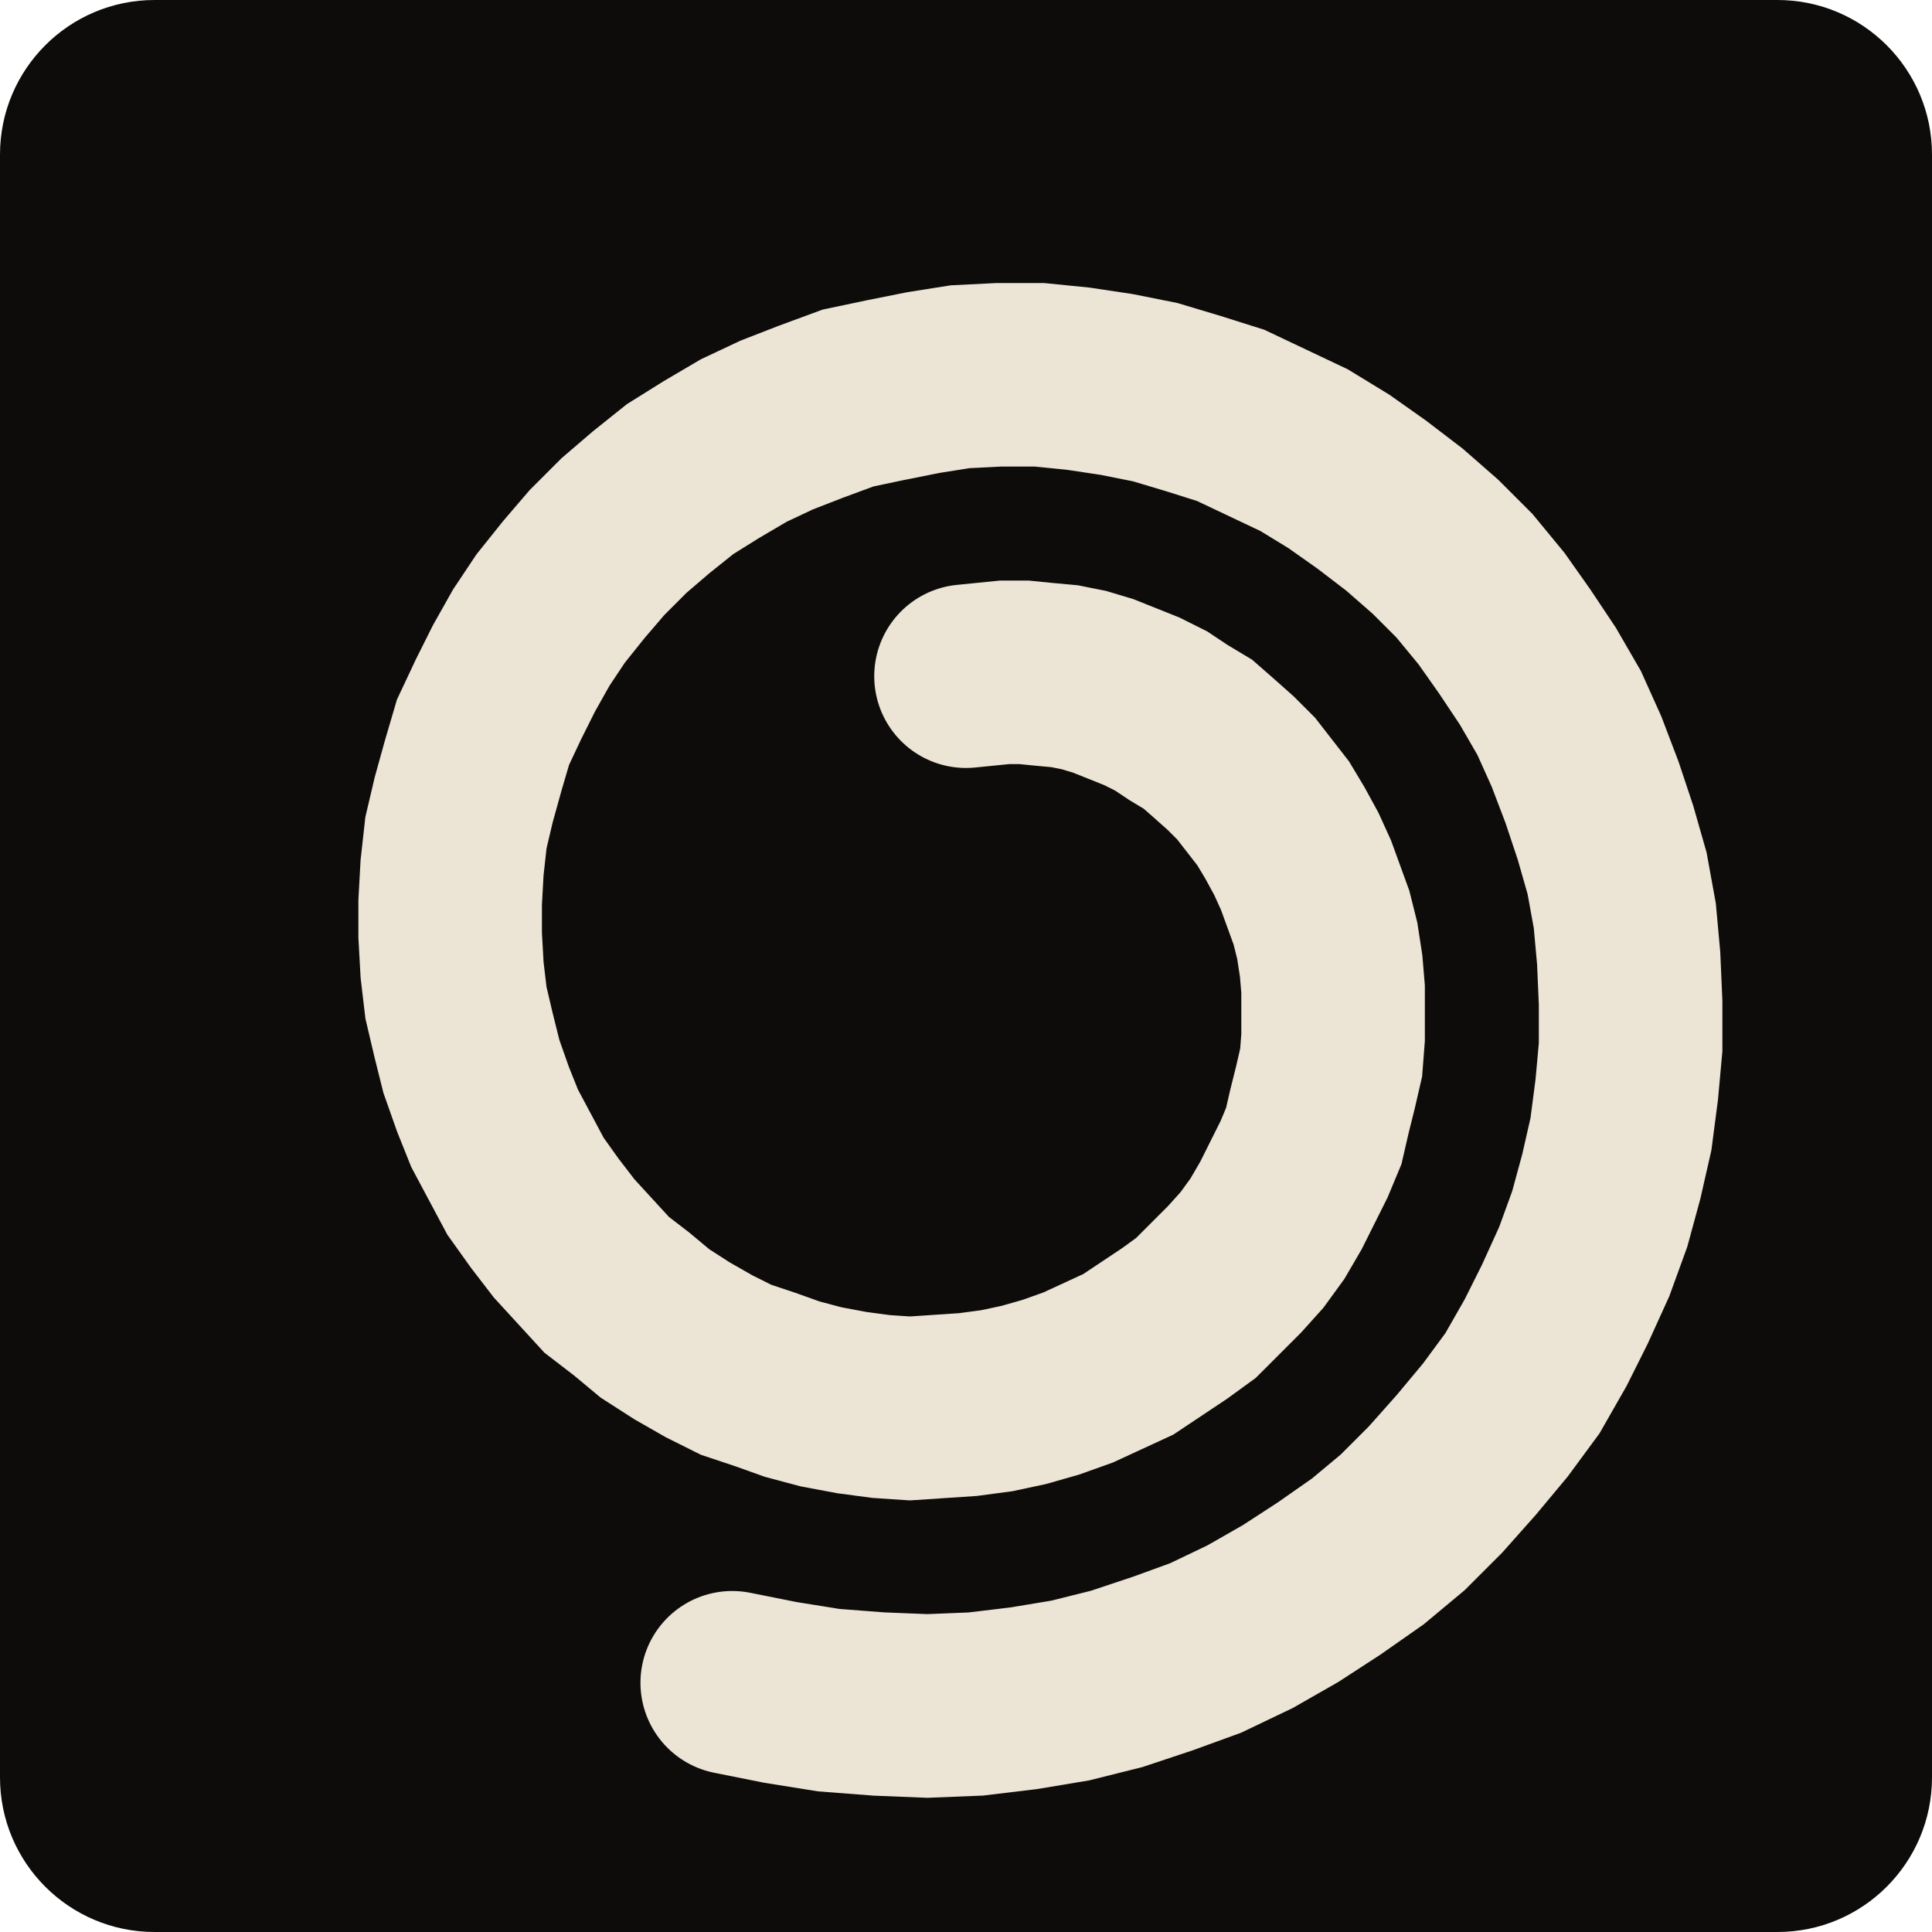
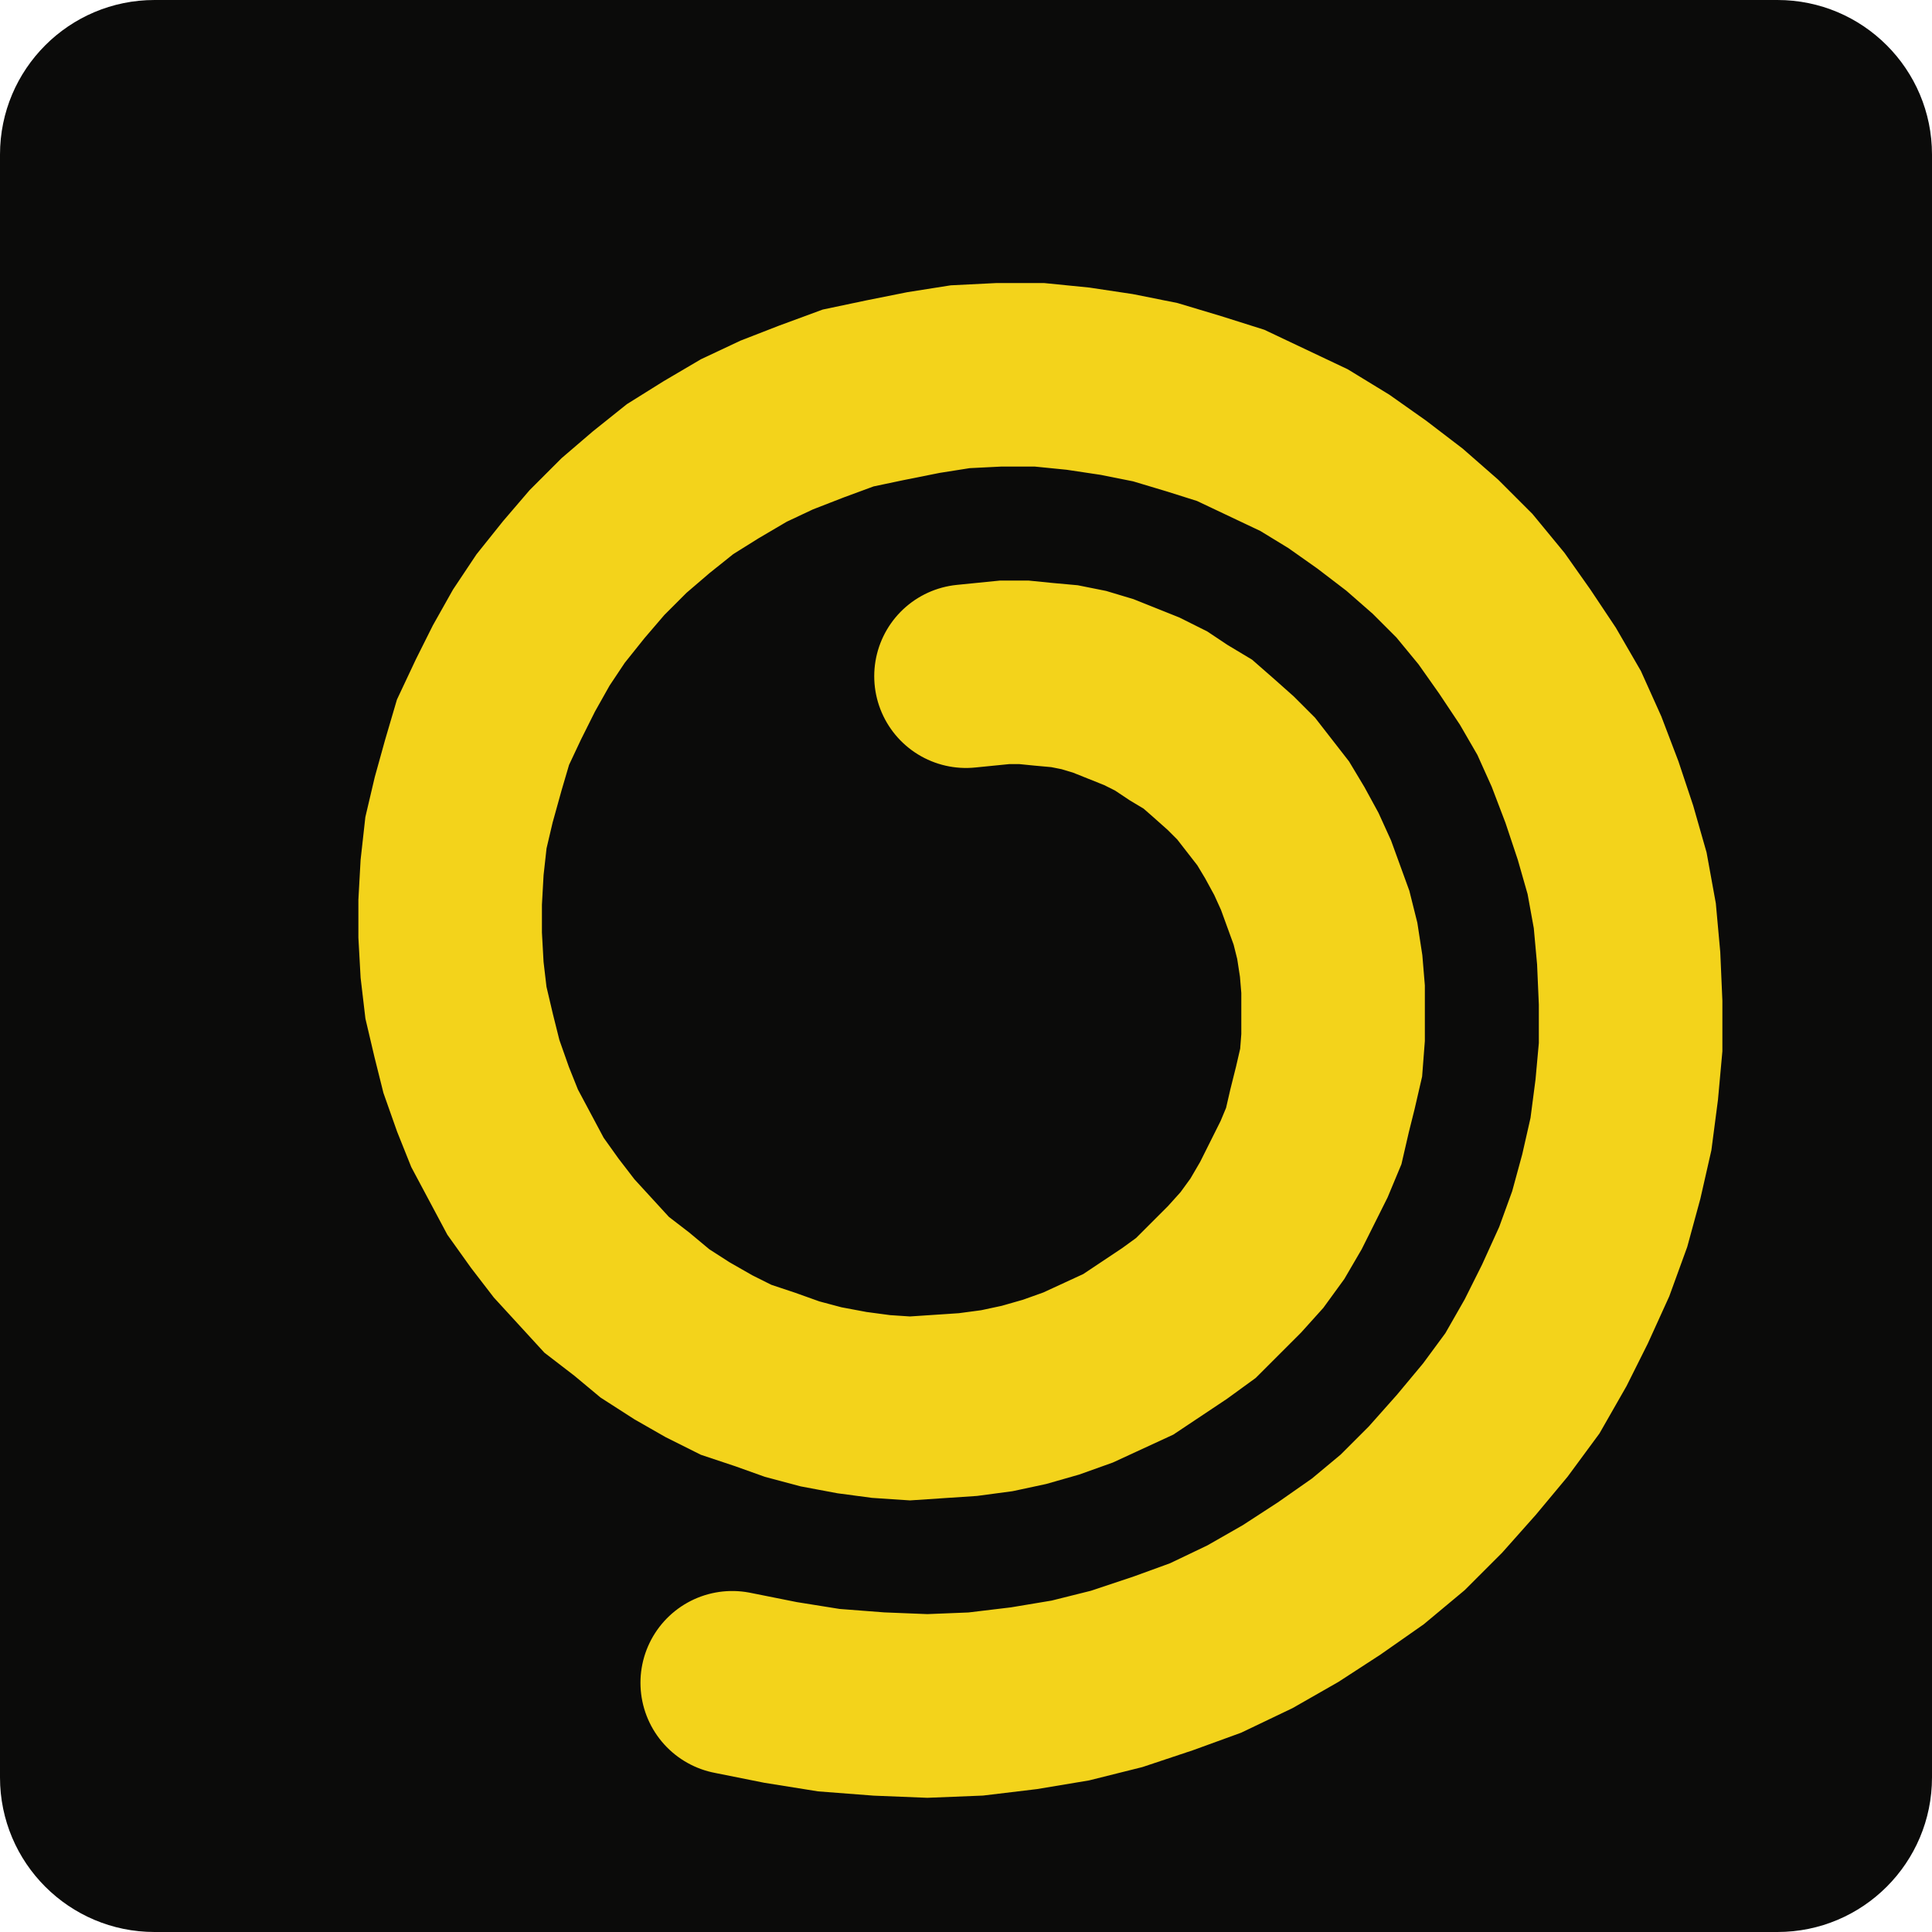
<svg xmlns="http://www.w3.org/2000/svg" viewBox="0 0 100 100">
-   <rect width="100" height="100" rx="8" fill="#0d0c0a" />
-   <path d="M50.0,35.0L51.0,34.9L52.0,34.8L53.0,34.8L54.0,34.9L55.1,35.0L56.1,35.2L57.1,35.5L58.1,35.9L59.1,36.3L60.1,36.8L61.0,37.4L62.0,38.0L62.8,38.7L63.7,39.5L64.5,40.3L65.2,41.2L65.9,42.1L66.5,43.1L67.1,44.2L67.6,45.3L68.0,46.4L68.4,47.5L68.7,48.7L68.9,50.0L69.0,51.2L69.0,52.5L69.0,53.7L68.9,55.0L68.6,56.3L68.3,57.5L68.0,58.8L67.5,60.0L66.9,61.2L66.3,62.4L65.6,63.6L64.8,64.7L63.9,65.7L62.9,66.7L61.9,67.7L60.8,68.5L59.6,69.3L58.4,70.1L57.1,70.7L55.8,71.3L54.4,71.8L53.0,72.2L51.6,72.5L50.1,72.7L48.6,72.8L47.1,72.9L45.6,72.8L44.1,72.6L42.5,72.3L41.0,71.9L39.6,71.4L38.1,70.9L36.7,70.2L35.3,69.4L33.9,68.5L32.7,67.5L31.4,66.5L30.3,65.3L29.2,64.1L28.2,62.8L27.2,61.4L26.4,59.9L25.6,58.4L25.0,56.9L24.4,55.2L24.0,53.6L23.6,51.9L23.4,50.2L23.3,48.4L23.3,46.7L23.4,44.9L23.6,43.1L24.0,41.4L24.5,39.6L25.0,37.9L25.8,36.2L26.6,34.6L27.5,33.0L28.5,31.5L29.7,30.0L30.9,28.6L32.3,27.2L33.7,26.0L35.2,24.8L36.8,23.8L38.5,22.8L40.2,22.0L42.0,21.3L43.9,20.6L45.8,20.2L47.8,19.8L49.7,19.5L51.7,19.4L53.8,19.4L55.8,19.6L57.8,19.9L59.8,20.3L61.8,20.9L63.7,21.5L65.6,22.4L67.5,23.3L69.3,24.4L71.0,25.6L72.7,26.9L74.3,28.3L75.8,29.8L77.2,31.5L78.4,33.2L79.6,35.0L80.7,36.9L81.6,38.9L82.4,41.0L83.1,43.1L83.7,45.2L84.1,47.4L84.3,49.6L84.4,51.9L84.4,54.2L84.2,56.4L83.9,58.7L83.4,60.9L82.8,63.1L82.0,65.3L81.0,67.5L80.0,69.5L78.8,71.6L77.4,73.5L75.9,75.3L74.3,77.1L72.6,78.8L70.8,80.3L68.8,81.7L66.8,83.0L64.7,84.2L62.4,85.3L60.2,86.1L57.8,86.9L55.4,87.5L53.0,87.9L50.5,88.2L48.0,88.3L45.5,88.2L42.9,88.0L40.4,87.6L37.9,87.1" fill="none" stroke="#ece4d4" stroke-width="9.5" stroke-linecap="round" />
+   <rect width="100" height="100" rx="8" fill="#0b0b0a" />
+   <path d="M50.0,35.0L51.0,34.9L52.0,34.8L53.0,34.8L54.0,34.9L55.1,35.0L56.1,35.2L57.1,35.5L58.1,35.9L59.1,36.3L60.1,36.8L61.0,37.4L62.0,38.0L62.8,38.7L63.7,39.5L64.5,40.3L65.2,41.2L65.9,42.1L66.5,43.1L67.1,44.2L67.6,45.3L68.0,46.4L68.4,47.5L68.7,48.7L68.9,50.0L69.0,51.2L69.0,52.5L69.0,53.7L68.9,55.0L68.6,56.3L68.3,57.5L68.0,58.8L67.5,60.0L66.9,61.2L66.3,62.4L65.6,63.6L64.8,64.7L63.9,65.7L62.9,66.7L61.9,67.7L60.8,68.5L59.6,69.3L58.4,70.1L57.1,70.7L55.8,71.3L54.4,71.8L53.0,72.2L51.6,72.5L50.1,72.7L48.6,72.8L47.1,72.9L45.6,72.8L44.1,72.6L42.5,72.3L41.0,71.9L39.6,71.4L38.1,70.9L36.7,70.2L35.3,69.4L33.9,68.5L32.7,67.5L31.4,66.5L30.3,65.3L29.2,64.1L28.2,62.8L27.2,61.4L26.4,59.9L25.6,58.4L25.0,56.9L24.4,55.2L24.0,53.6L23.6,51.9L23.4,50.2L23.3,48.4L23.3,46.7L23.4,44.9L23.6,43.1L24.0,41.4L24.5,39.6L25.0,37.9L25.8,36.2L26.6,34.6L27.5,33.0L28.5,31.5L29.7,30.0L30.9,28.6L32.3,27.2L33.7,26.0L35.2,24.8L36.8,23.8L38.5,22.8L40.2,22.0L42.0,21.3L43.9,20.6L45.8,20.2L47.8,19.8L49.7,19.5L51.7,19.4L53.8,19.4L55.8,19.6L57.8,19.9L59.8,20.3L61.8,20.9L63.7,21.5L65.6,22.4L67.5,23.3L69.3,24.4L71.0,25.6L72.7,26.9L74.3,28.3L75.8,29.8L77.2,31.5L78.4,33.2L79.6,35.0L80.7,36.9L81.6,38.9L82.4,41.0L83.1,43.1L83.7,45.2L84.1,47.4L84.3,49.6L84.4,51.9L84.4,54.2L84.2,56.4L83.9,58.7L83.4,60.9L82.8,63.1L82.0,65.3L81.0,67.5L80.0,69.5L78.8,71.6L77.4,73.5L75.9,75.3L74.3,77.1L72.6,78.8L70.8,80.3L68.8,81.7L66.8,83.0L64.7,84.2L62.4,85.3L60.2,86.1L57.8,86.9L55.4,87.5L53.0,87.9L50.5,88.2L48.0,88.3L45.5,88.2L42.9,88.0L40.4,87.6L37.9,87.1" fill="none" stroke="#f3d31b" stroke-width="9.5" stroke-linecap="round" />
</svg>
